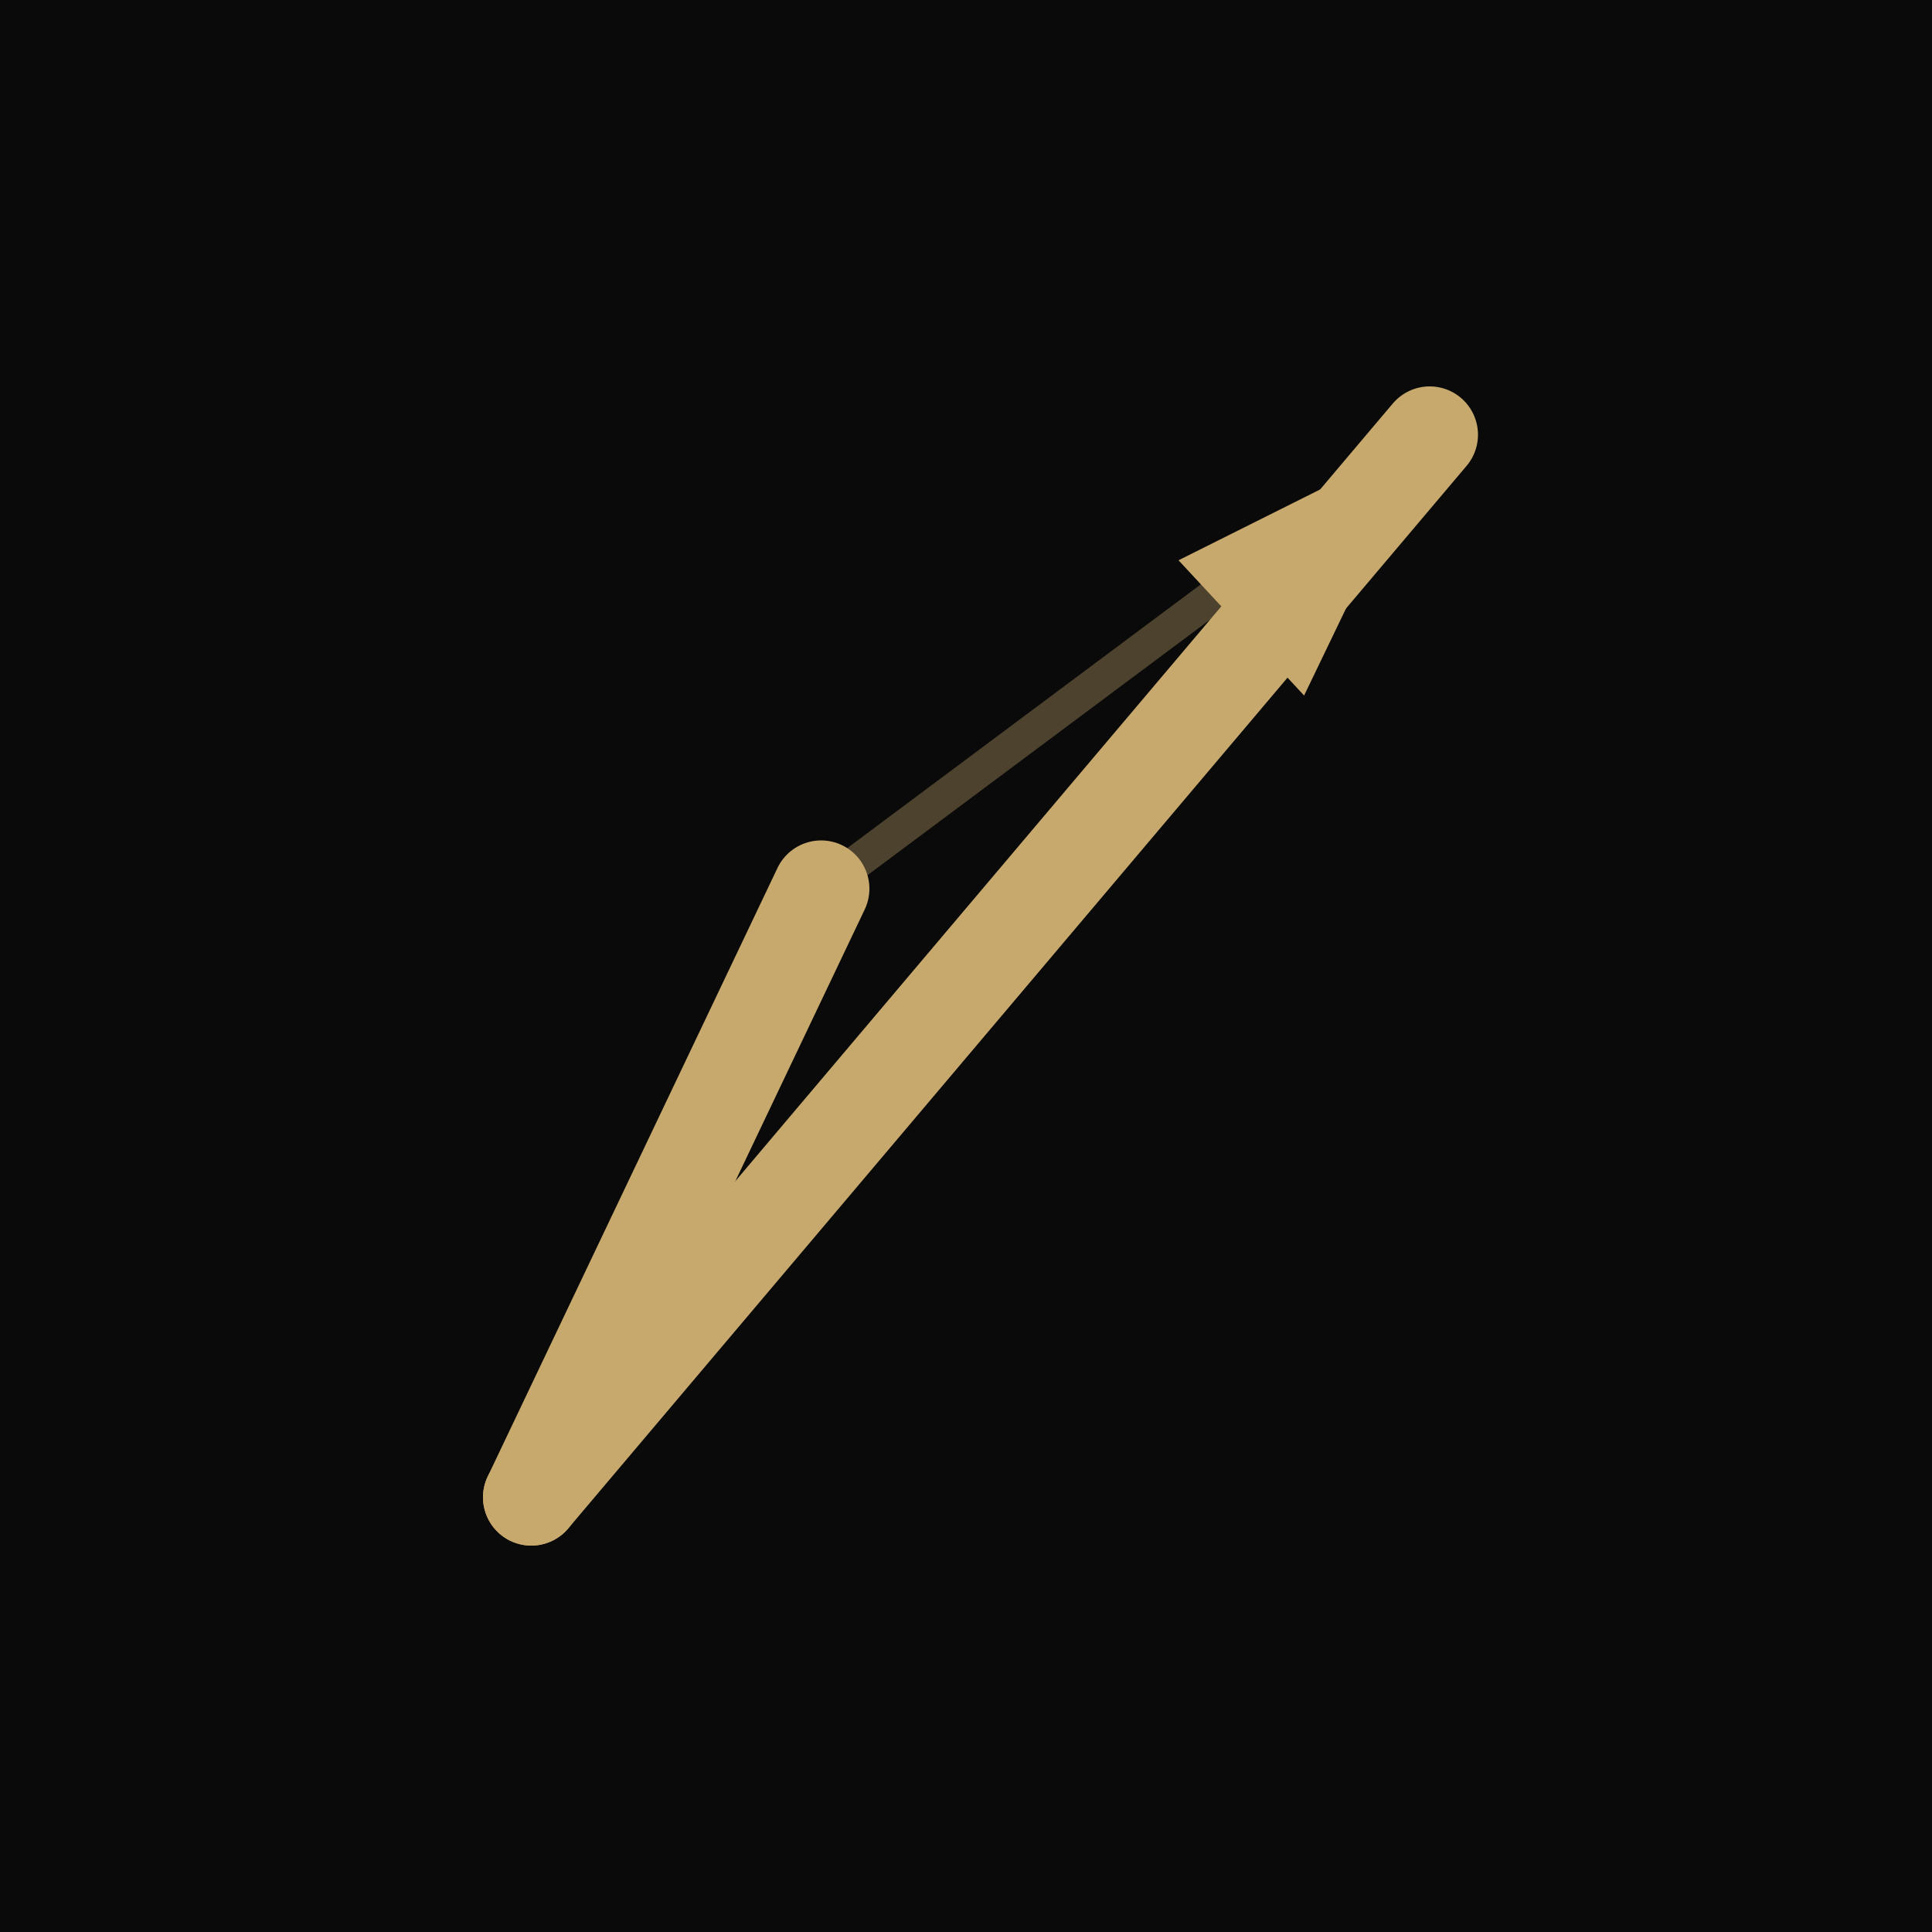
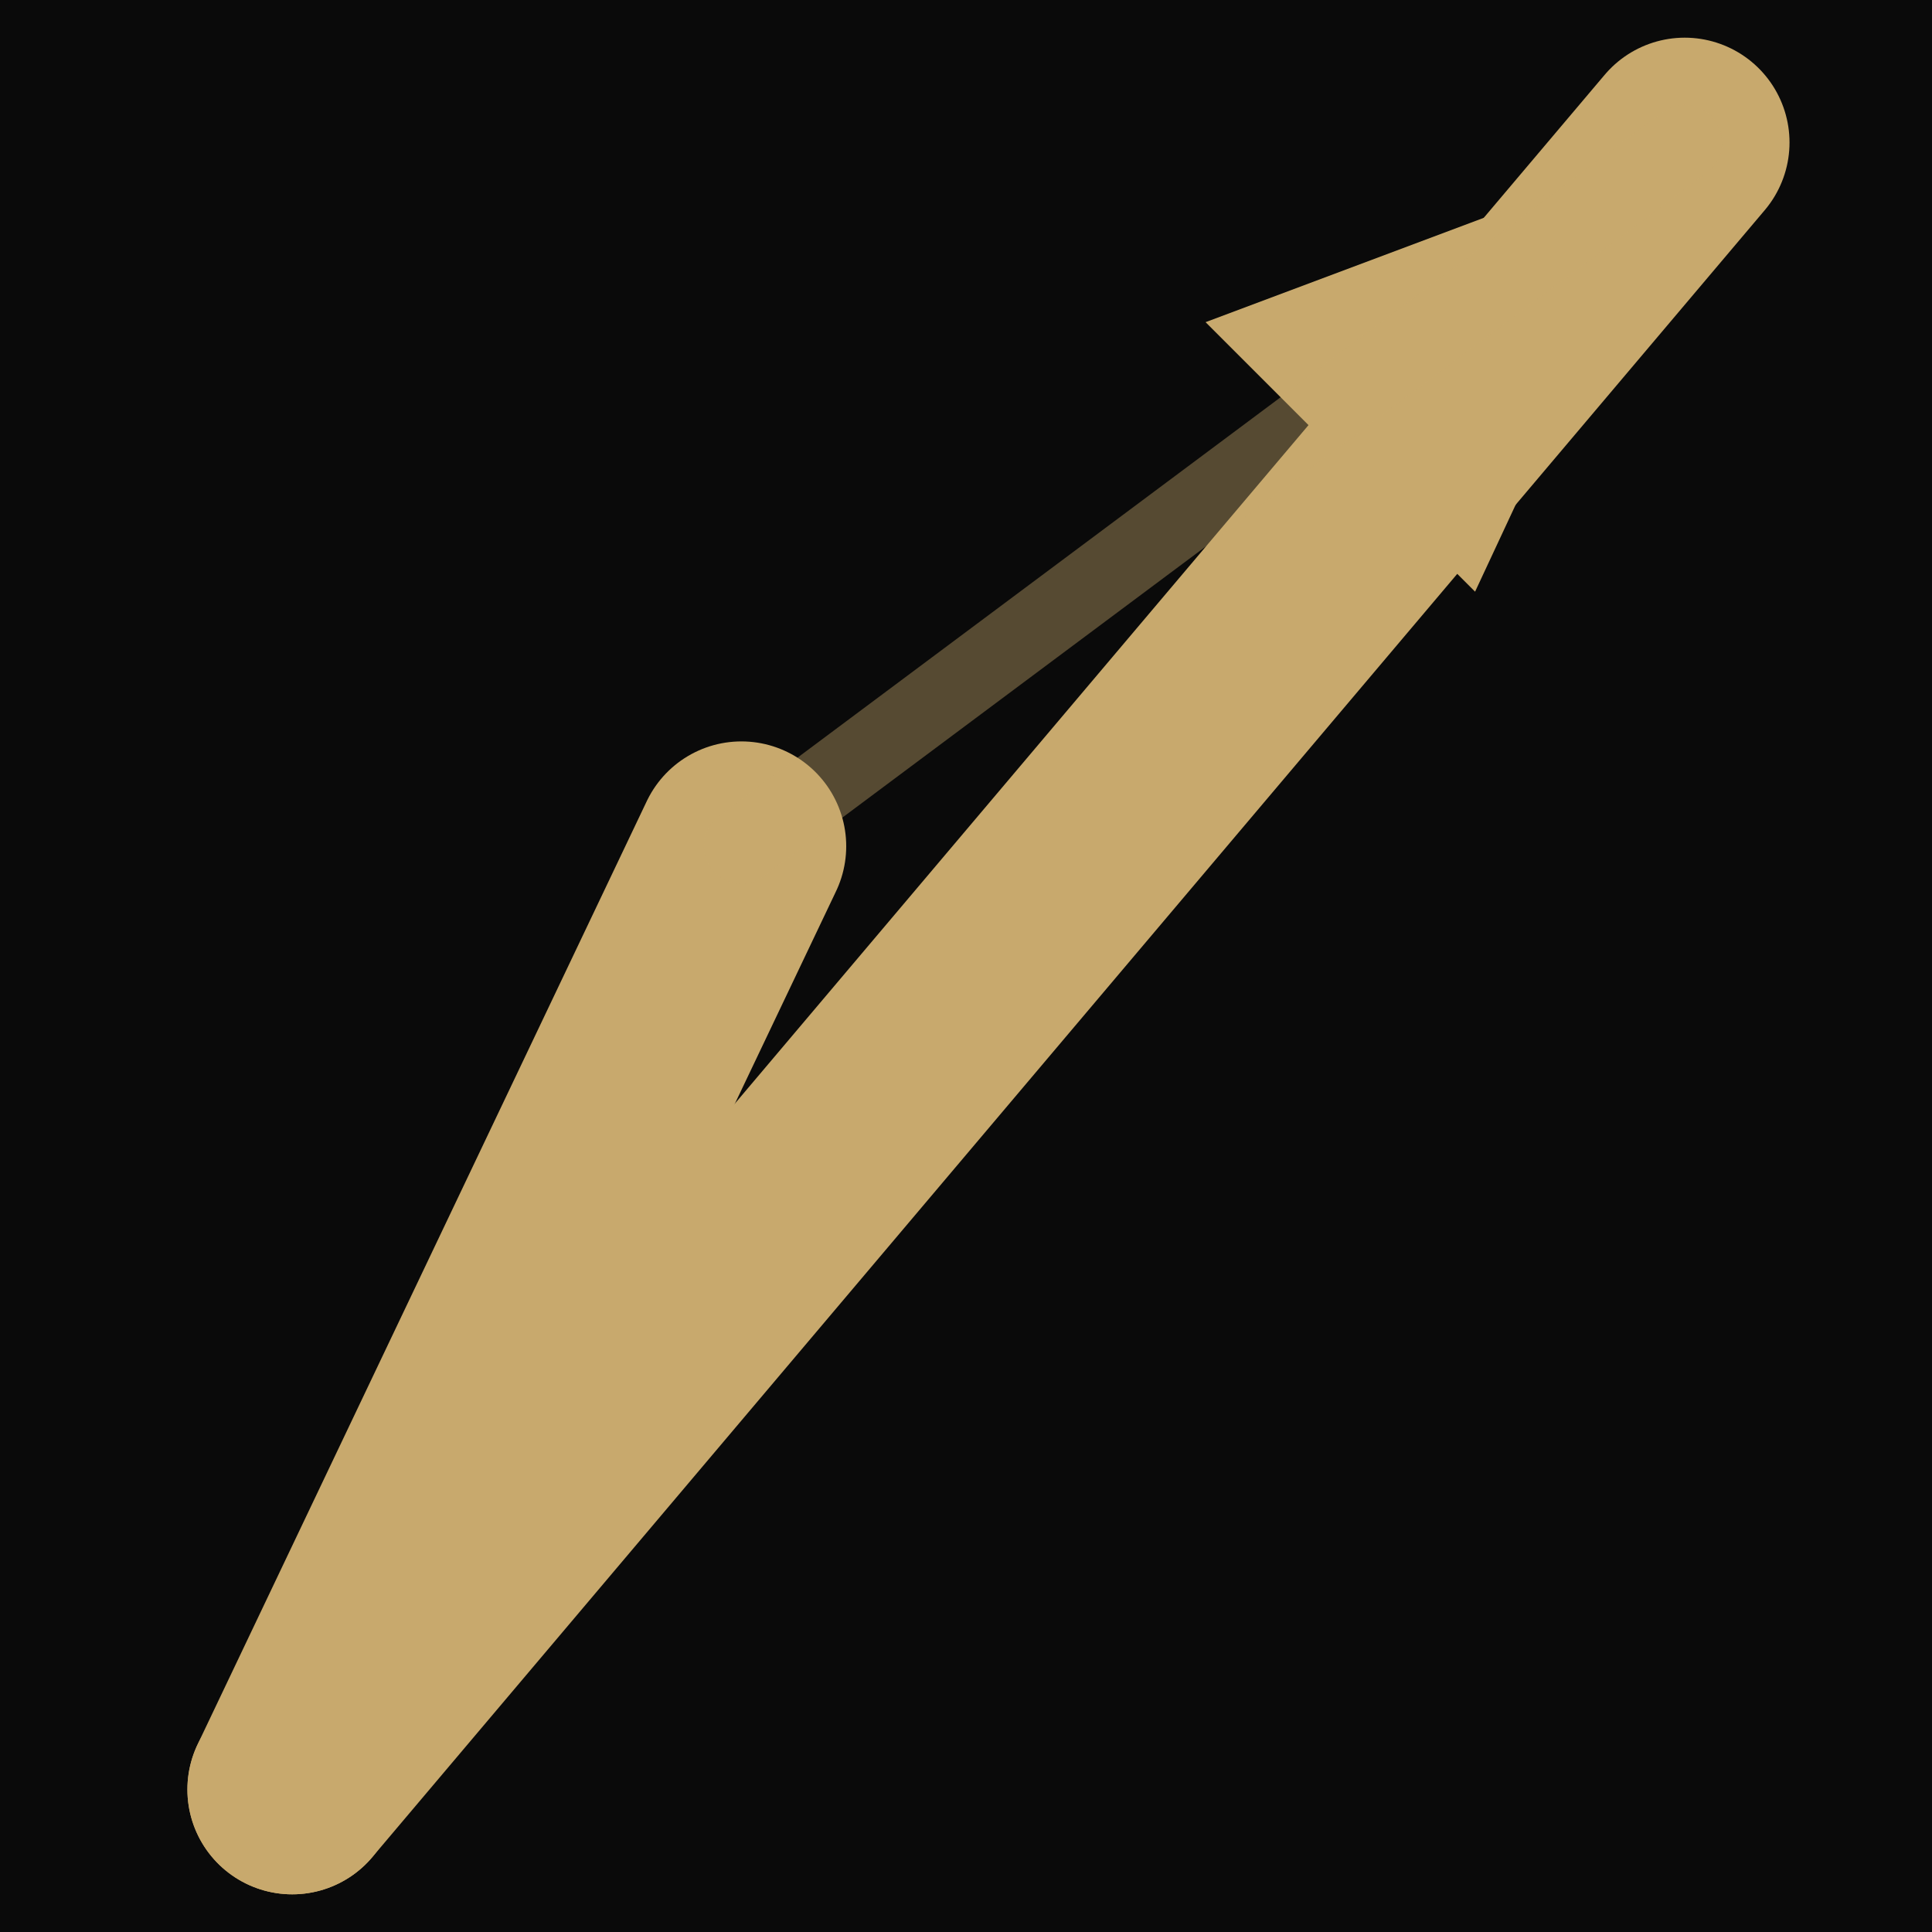
<svg xmlns="http://www.w3.org/2000/svg" width="200" height="200" viewBox="0 0 200 200">
  <rect width="200" height="200" fill="#0a0a0a" />
-   <line x1="55" y1="155" x2="148" y2="45" stroke="#c8a96d" stroke-width="10" stroke-linecap="round" />
-   <polygon points="148,45 122,58 135,72" fill="#c8a96d" />
-   <line x1="55" y1="155" x2="85" y2="92" stroke="#c8a96d" stroke-width="10" stroke-linecap="round" />
-   <line x1="148" y1="45" x2="85" y2="92" stroke="#c8a96d" stroke-width="3.5" stroke-linecap="round" opacity="0.35" />
+   <g transform="translate(100,100) scale(1.55) translate(-100,-100)">
+     <line x1="55" y1="155" x2="148" y2="45" stroke="#c8a96d" stroke-width="14" stroke-linecap="round" />
+     <polygon points="148,45 116,57 134,75" fill="#c8a96d" />
+     <line x1="55" y1="155" x2="85" y2="92" stroke="#c8a96d" stroke-width="14" stroke-linecap="round" />
+     <line x1="148" y1="45" x2="85" y2="92" stroke="#c8a96d" stroke-width="5" stroke-linecap="round" opacity="0.4" />
+   </g>
</svg>
